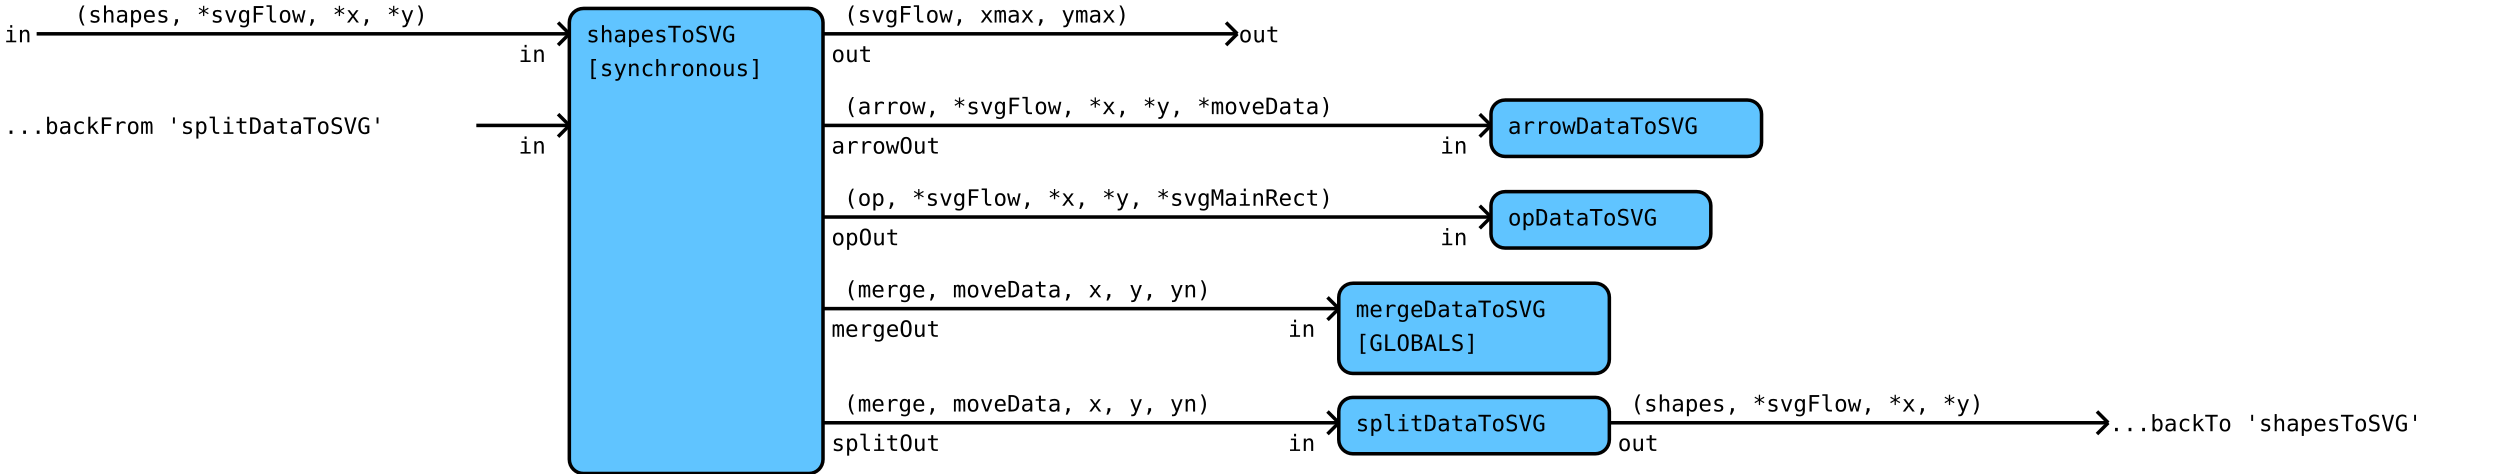
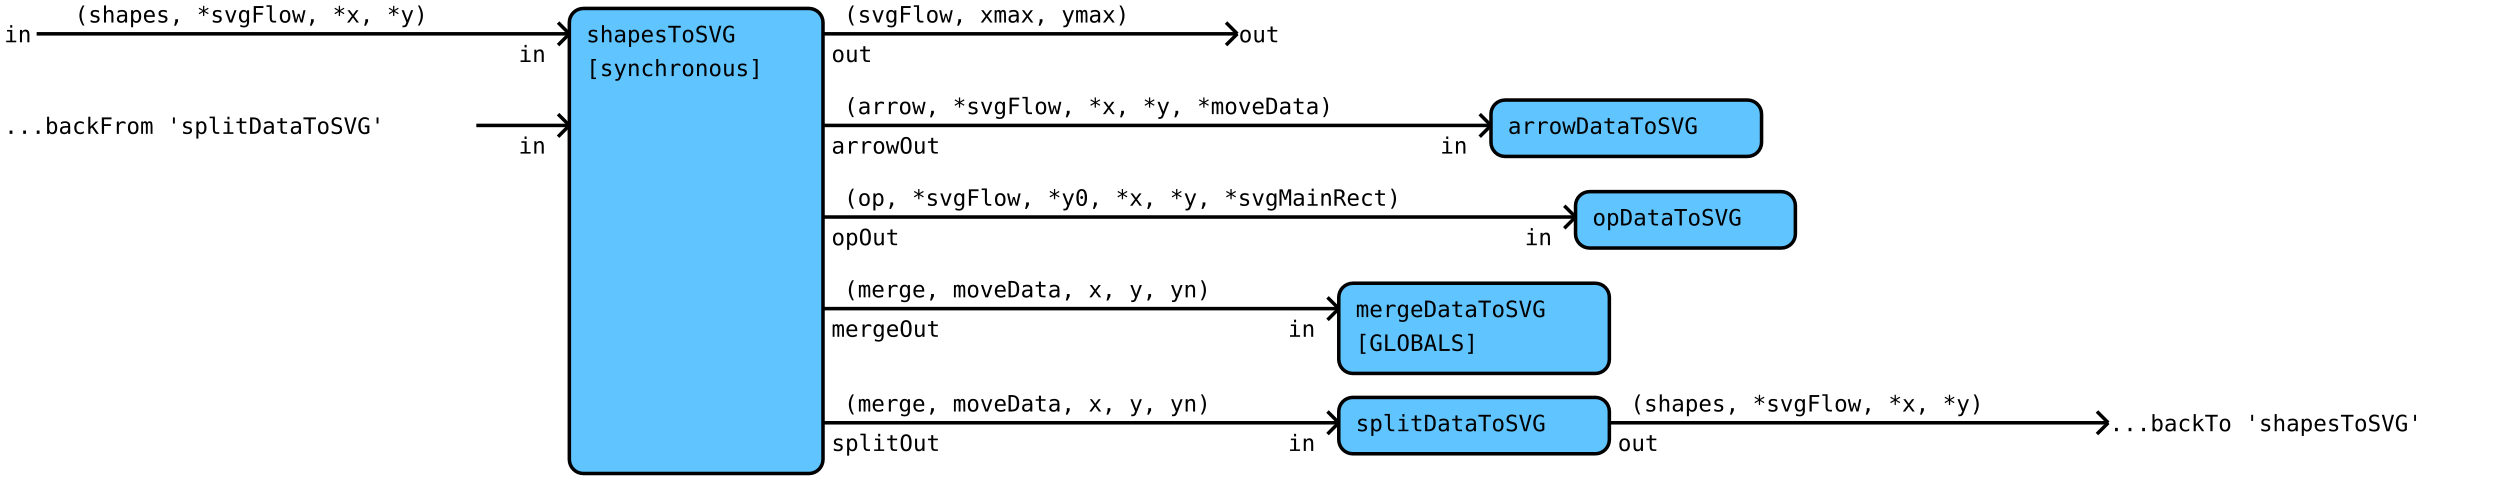
- <svg xmlns="http://www.w3.org/2000/svg" version="1.1" width="1774px" height="336px">
-   <rect fill="rgb(255,255,255)" fill-opacity="1" stroke="none" stroke-opacity="1" stroke-width="0.0" width="1774" height="336" x="0" y="0" />
+ <svg xmlns="http://www.w3.org/2000/svg" version="1.1" width="1774px" height="339px">
+   <rect fill="rgb(255,255,255)" fill-opacity="1" stroke="none" stroke-opacity="1" stroke-width="0.0" width="1774" height="339" x="0" y="0" />
  <line stroke="rgb(0,0,0)" stroke-opacity="1.0" stroke-width="2.5" x1="26" y1="24" x2="404" y2="24" />
  <line stroke="rgb(0,0,0)" stroke-opacity="1.0" stroke-width="2.5" x1="396" y1="16" x2="404" y2="24" />
  <line stroke="rgb(0,0,0)" stroke-opacity="1.0" stroke-width="2.5" x1="396" y1="32" x2="404" y2="24" />
  <line stroke="rgb(0,0,0)" stroke-opacity="1.0" stroke-width="2.5" x1="338" y1="89" x2="404" y2="89" />
  <line stroke="rgb(0,0,0)" stroke-opacity="1.0" stroke-width="2.5" x1="396" y1="81" x2="404" y2="89" />
  <line stroke="rgb(0,0,0)" stroke-opacity="1.0" stroke-width="2.5" x1="396" y1="97" x2="404" y2="89" />
  <line stroke="rgb(0,0,0)" stroke-opacity="1.0" stroke-width="2.5" x1="584" y1="24" x2="878" y2="24" />
  <line stroke="rgb(0,0,0)" stroke-opacity="1.0" stroke-width="2.5" x1="870" y1="16" x2="878" y2="24" />
  <line stroke="rgb(0,0,0)" stroke-opacity="1.0" stroke-width="2.5" x1="870" y1="32" x2="878" y2="24" />
  <line stroke="rgb(0,0,0)" stroke-opacity="1.0" stroke-width="2.5" x1="584" y1="89" x2="1058" y2="89" />
  <line stroke="rgb(0,0,0)" stroke-opacity="1.0" stroke-width="2.5" x1="1050" y1="81" x2="1058" y2="89" />
  <line stroke="rgb(0,0,0)" stroke-opacity="1.0" stroke-width="2.5" x1="1050" y1="97" x2="1058" y2="89" />
-   <line stroke="rgb(0,0,0)" stroke-opacity="1.0" stroke-width="2.5" x1="584" y1="154" x2="1058" y2="154" />
-   <line stroke="rgb(0,0,0)" stroke-opacity="1.0" stroke-width="2.5" x1="1050" y1="146" x2="1058" y2="154" />
-   <line stroke="rgb(0,0,0)" stroke-opacity="1.0" stroke-width="2.5" x1="1050" y1="162" x2="1058" y2="154" />
+   <line stroke="rgb(0,0,0)" stroke-opacity="1.0" stroke-width="2.5" x1="584" y1="154" x2="1118" y2="154" />
+   <line stroke="rgb(0,0,0)" stroke-opacity="1.0" stroke-width="2.5" x1="1110" y1="146" x2="1118" y2="154" />
+   <line stroke="rgb(0,0,0)" stroke-opacity="1.0" stroke-width="2.5" x1="1110" y1="162" x2="1118" y2="154" />
  <line stroke="rgb(0,0,0)" stroke-opacity="1.0" stroke-width="2.5" x1="584" y1="219" x2="950" y2="219" />
  <line stroke="rgb(0,0,0)" stroke-opacity="1.0" stroke-width="2.5" x1="942" y1="211" x2="950" y2="219" />
  <line stroke="rgb(0,0,0)" stroke-opacity="1.0" stroke-width="2.5" x1="942" y1="227" x2="950" y2="219" />
  <line stroke="rgb(0,0,0)" stroke-opacity="1.0" stroke-width="2.5" x1="584" y1="300" x2="950" y2="300" />
  <line stroke="rgb(0,0,0)" stroke-opacity="1.0" stroke-width="2.5" x1="942" y1="292" x2="950" y2="300" />
  <line stroke="rgb(0,0,0)" stroke-opacity="1.0" stroke-width="2.5" x1="942" y1="308" x2="950" y2="300" />
  <line stroke="rgb(0,0,0)" stroke-opacity="1.0" stroke-width="2.5" x1="1142" y1="300" x2="1496" y2="300" />
  <line stroke="rgb(0,0,0)" stroke-opacity="1.0" stroke-width="2.5" x1="1488" y1="292" x2="1496" y2="300" />
  <line stroke="rgb(0,0,0)" stroke-opacity="1.0" stroke-width="2.5" x1="1488" y1="308" x2="1496" y2="300" />
  <rect fill="rgb(96,196,255)" fill-opacity="1.0" stroke="rgb(0,0,0)" stroke-opacity="1.0" stroke-width="2.5" width="180" height="330" x="404" y="6" rx="10" ry="10" />
  <rect fill="rgb(96,196,255)" fill-opacity="1.0" stroke="rgb(0,0,0)" stroke-opacity="1.0" stroke-width="2.5" width="192" height="40" x="1058" y="71" rx="10" ry="10" />
-   <rect fill="rgb(96,196,255)" fill-opacity="1.0" stroke="rgb(0,0,0)" stroke-opacity="1.0" stroke-width="2.5" width="156" height="40" x="1058" y="136" rx="10" ry="10" />
+   <rect fill="rgb(96,196,255)" fill-opacity="1.0" stroke="rgb(0,0,0)" stroke-opacity="1.0" stroke-width="2.5" width="156" height="40" x="1118" y="136" rx="10" ry="10" />
  <rect fill="rgb(96,196,255)" fill-opacity="1.0" stroke="rgb(0,0,0)" stroke-opacity="1.0" stroke-width="2.5" width="192" height="64" x="950" y="201" rx="10" ry="10" />
  <rect fill="rgb(96,196,255)" fill-opacity="1.0" stroke="rgb(0,0,0)" stroke-opacity="1.0" stroke-width="2.5" width="192" height="40" x="950" y="282" rx="10" ry="10" />
  <text fill="rgb(0,0,0)" fill-opacity="1.0" font-family="monospace" font-size="16" x="3" y="30" textLength="22" lengthAdjust="spacingAndGlyphs">in</text>
  <text fill="rgb(0,0,0)" fill-opacity="1.0" font-family="monospace" font-size="16" x="53" y="16" textLength="312" lengthAdjust="spacingAndGlyphs">(shapes, *svgFlow, *x, *y)</text>
  <text fill="rgb(0,0,0)" fill-opacity="1.0" font-family="monospace" font-size="16" x="368" y="44" textLength="24" lengthAdjust="spacingAndGlyphs">in</text>
  <text fill="rgb(0,0,0)" fill-opacity="1.0" font-family="monospace" font-size="16" x="3" y="95" textLength="334" lengthAdjust="spacingAndGlyphs">...backFrom 'splitDataToSVG'</text>
  <text fill="rgb(0,0,0)" fill-opacity="1.0" font-family="monospace" font-size="16" x="368" y="109" textLength="24" lengthAdjust="spacingAndGlyphs">in</text>
  <text fill="rgb(0,0,0)" fill-opacity="1.0" font-family="monospace" font-size="16" x="416" y="30" textLength="132" lengthAdjust="spacingAndGlyphs">shapesToSVG</text>
  <text fill="rgb(0,0,0)" fill-opacity="1.0" font-family="monospace" font-size="16" x="416" y="54" textLength="156" lengthAdjust="spacingAndGlyphs">[synchronous]</text>
  <text fill="rgb(0,0,0)" fill-opacity="1.0" font-family="monospace" font-size="16" x="590" y="44" textLength="36" lengthAdjust="spacingAndGlyphs">out</text>
  <text fill="rgb(0,0,0)" fill-opacity="1.0" font-family="monospace" font-size="16" x="599" y="16" textLength="252" lengthAdjust="spacingAndGlyphs">(svgFlow, xmax, ymax)</text>
  <text fill="rgb(0,0,0)" fill-opacity="1.0" font-family="monospace" font-size="16" x="879" y="30" textLength="34" lengthAdjust="spacingAndGlyphs">out</text>
  <text fill="rgb(0,0,0)" fill-opacity="1.0" font-family="monospace" font-size="16" x="590" y="109" textLength="96" lengthAdjust="spacingAndGlyphs">arrowOut</text>
  <text fill="rgb(0,0,0)" fill-opacity="1.0" font-family="monospace" font-size="16" x="599" y="81" textLength="432" lengthAdjust="spacingAndGlyphs">(arrow, *svgFlow, *x, *y, *moveData)</text>
  <text fill="rgb(0,0,0)" fill-opacity="1.0" font-family="monospace" font-size="16" x="1022" y="109" textLength="24" lengthAdjust="spacingAndGlyphs">in</text>
  <text fill="rgb(0,0,0)" fill-opacity="1.0" font-family="monospace" font-size="16" x="1070" y="95" textLength="168" lengthAdjust="spacingAndGlyphs">arrowDataToSVG</text>
  <text fill="rgb(0,0,0)" fill-opacity="1.0" font-family="monospace" font-size="16" x="590" y="174" textLength="60" lengthAdjust="spacingAndGlyphs">opOut</text>
-   <text fill="rgb(0,0,0)" fill-opacity="1.0" font-family="monospace" font-size="16" x="599" y="146" textLength="432" lengthAdjust="spacingAndGlyphs">(op, *svgFlow, *x, *y, *svgMainRect)</text>
-   <text fill="rgb(0,0,0)" fill-opacity="1.0" font-family="monospace" font-size="16" x="1022" y="174" textLength="24" lengthAdjust="spacingAndGlyphs">in</text>
-   <text fill="rgb(0,0,0)" fill-opacity="1.0" font-family="monospace" font-size="16" x="1070" y="160" textLength="132" lengthAdjust="spacingAndGlyphs">opDataToSVG</text>
+   <text fill="rgb(0,0,0)" fill-opacity="1.0" font-family="monospace" font-size="16" x="599" y="146" textLength="492" lengthAdjust="spacingAndGlyphs">(op, *svgFlow, *y0, *x, *y, *svgMainRect)</text>
+   <text fill="rgb(0,0,0)" fill-opacity="1.0" font-family="monospace" font-size="16" x="1082" y="174" textLength="24" lengthAdjust="spacingAndGlyphs">in</text>
+   <text fill="rgb(0,0,0)" fill-opacity="1.0" font-family="monospace" font-size="16" x="1130" y="160" textLength="132" lengthAdjust="spacingAndGlyphs">opDataToSVG</text>
  <text fill="rgb(0,0,0)" fill-opacity="1.0" font-family="monospace" font-size="16" x="590" y="239" textLength="96" lengthAdjust="spacingAndGlyphs">mergeOut</text>
  <text fill="rgb(0,0,0)" fill-opacity="1.0" font-family="monospace" font-size="16" x="599" y="211" textLength="324" lengthAdjust="spacingAndGlyphs">(merge, moveData, x, y, yn)</text>
  <text fill="rgb(0,0,0)" fill-opacity="1.0" font-family="monospace" font-size="16" x="914" y="239" textLength="24" lengthAdjust="spacingAndGlyphs">in</text>
  <text fill="rgb(0,0,0)" fill-opacity="1.0" font-family="monospace" font-size="16" x="962" y="225" textLength="168" lengthAdjust="spacingAndGlyphs">mergeDataToSVG</text>
  <text fill="rgb(0,0,0)" fill-opacity="1.0" font-family="monospace" font-size="16" x="962" y="249" textLength="108" lengthAdjust="spacingAndGlyphs">[GLOBALS]</text>
  <text fill="rgb(0,0,0)" fill-opacity="1.0" font-family="monospace" font-size="16" x="590" y="320" textLength="96" lengthAdjust="spacingAndGlyphs">splitOut</text>
  <text fill="rgb(0,0,0)" fill-opacity="1.0" font-family="monospace" font-size="16" x="599" y="292" textLength="324" lengthAdjust="spacingAndGlyphs">(merge, moveData, x, y, yn)</text>
  <text fill="rgb(0,0,0)" fill-opacity="1.0" font-family="monospace" font-size="16" x="914" y="320" textLength="24" lengthAdjust="spacingAndGlyphs">in</text>
  <text fill="rgb(0,0,0)" fill-opacity="1.0" font-family="monospace" font-size="16" x="962" y="306" textLength="168" lengthAdjust="spacingAndGlyphs">splitDataToSVG</text>
  <text fill="rgb(0,0,0)" fill-opacity="1.0" font-family="monospace" font-size="16" x="1148" y="320" textLength="36" lengthAdjust="spacingAndGlyphs">out</text>
  <text fill="rgb(0,0,0)" fill-opacity="1.0" font-family="monospace" font-size="16" x="1157" y="292" textLength="312" lengthAdjust="spacingAndGlyphs">(shapes, *svgFlow, *x, *y)</text>
  <text fill="rgb(0,0,0)" fill-opacity="1.0" font-family="monospace" font-size="16" x="1497" y="306" textLength="274" lengthAdjust="spacingAndGlyphs">...backTo 'shapesToSVG'</text>
</svg>
